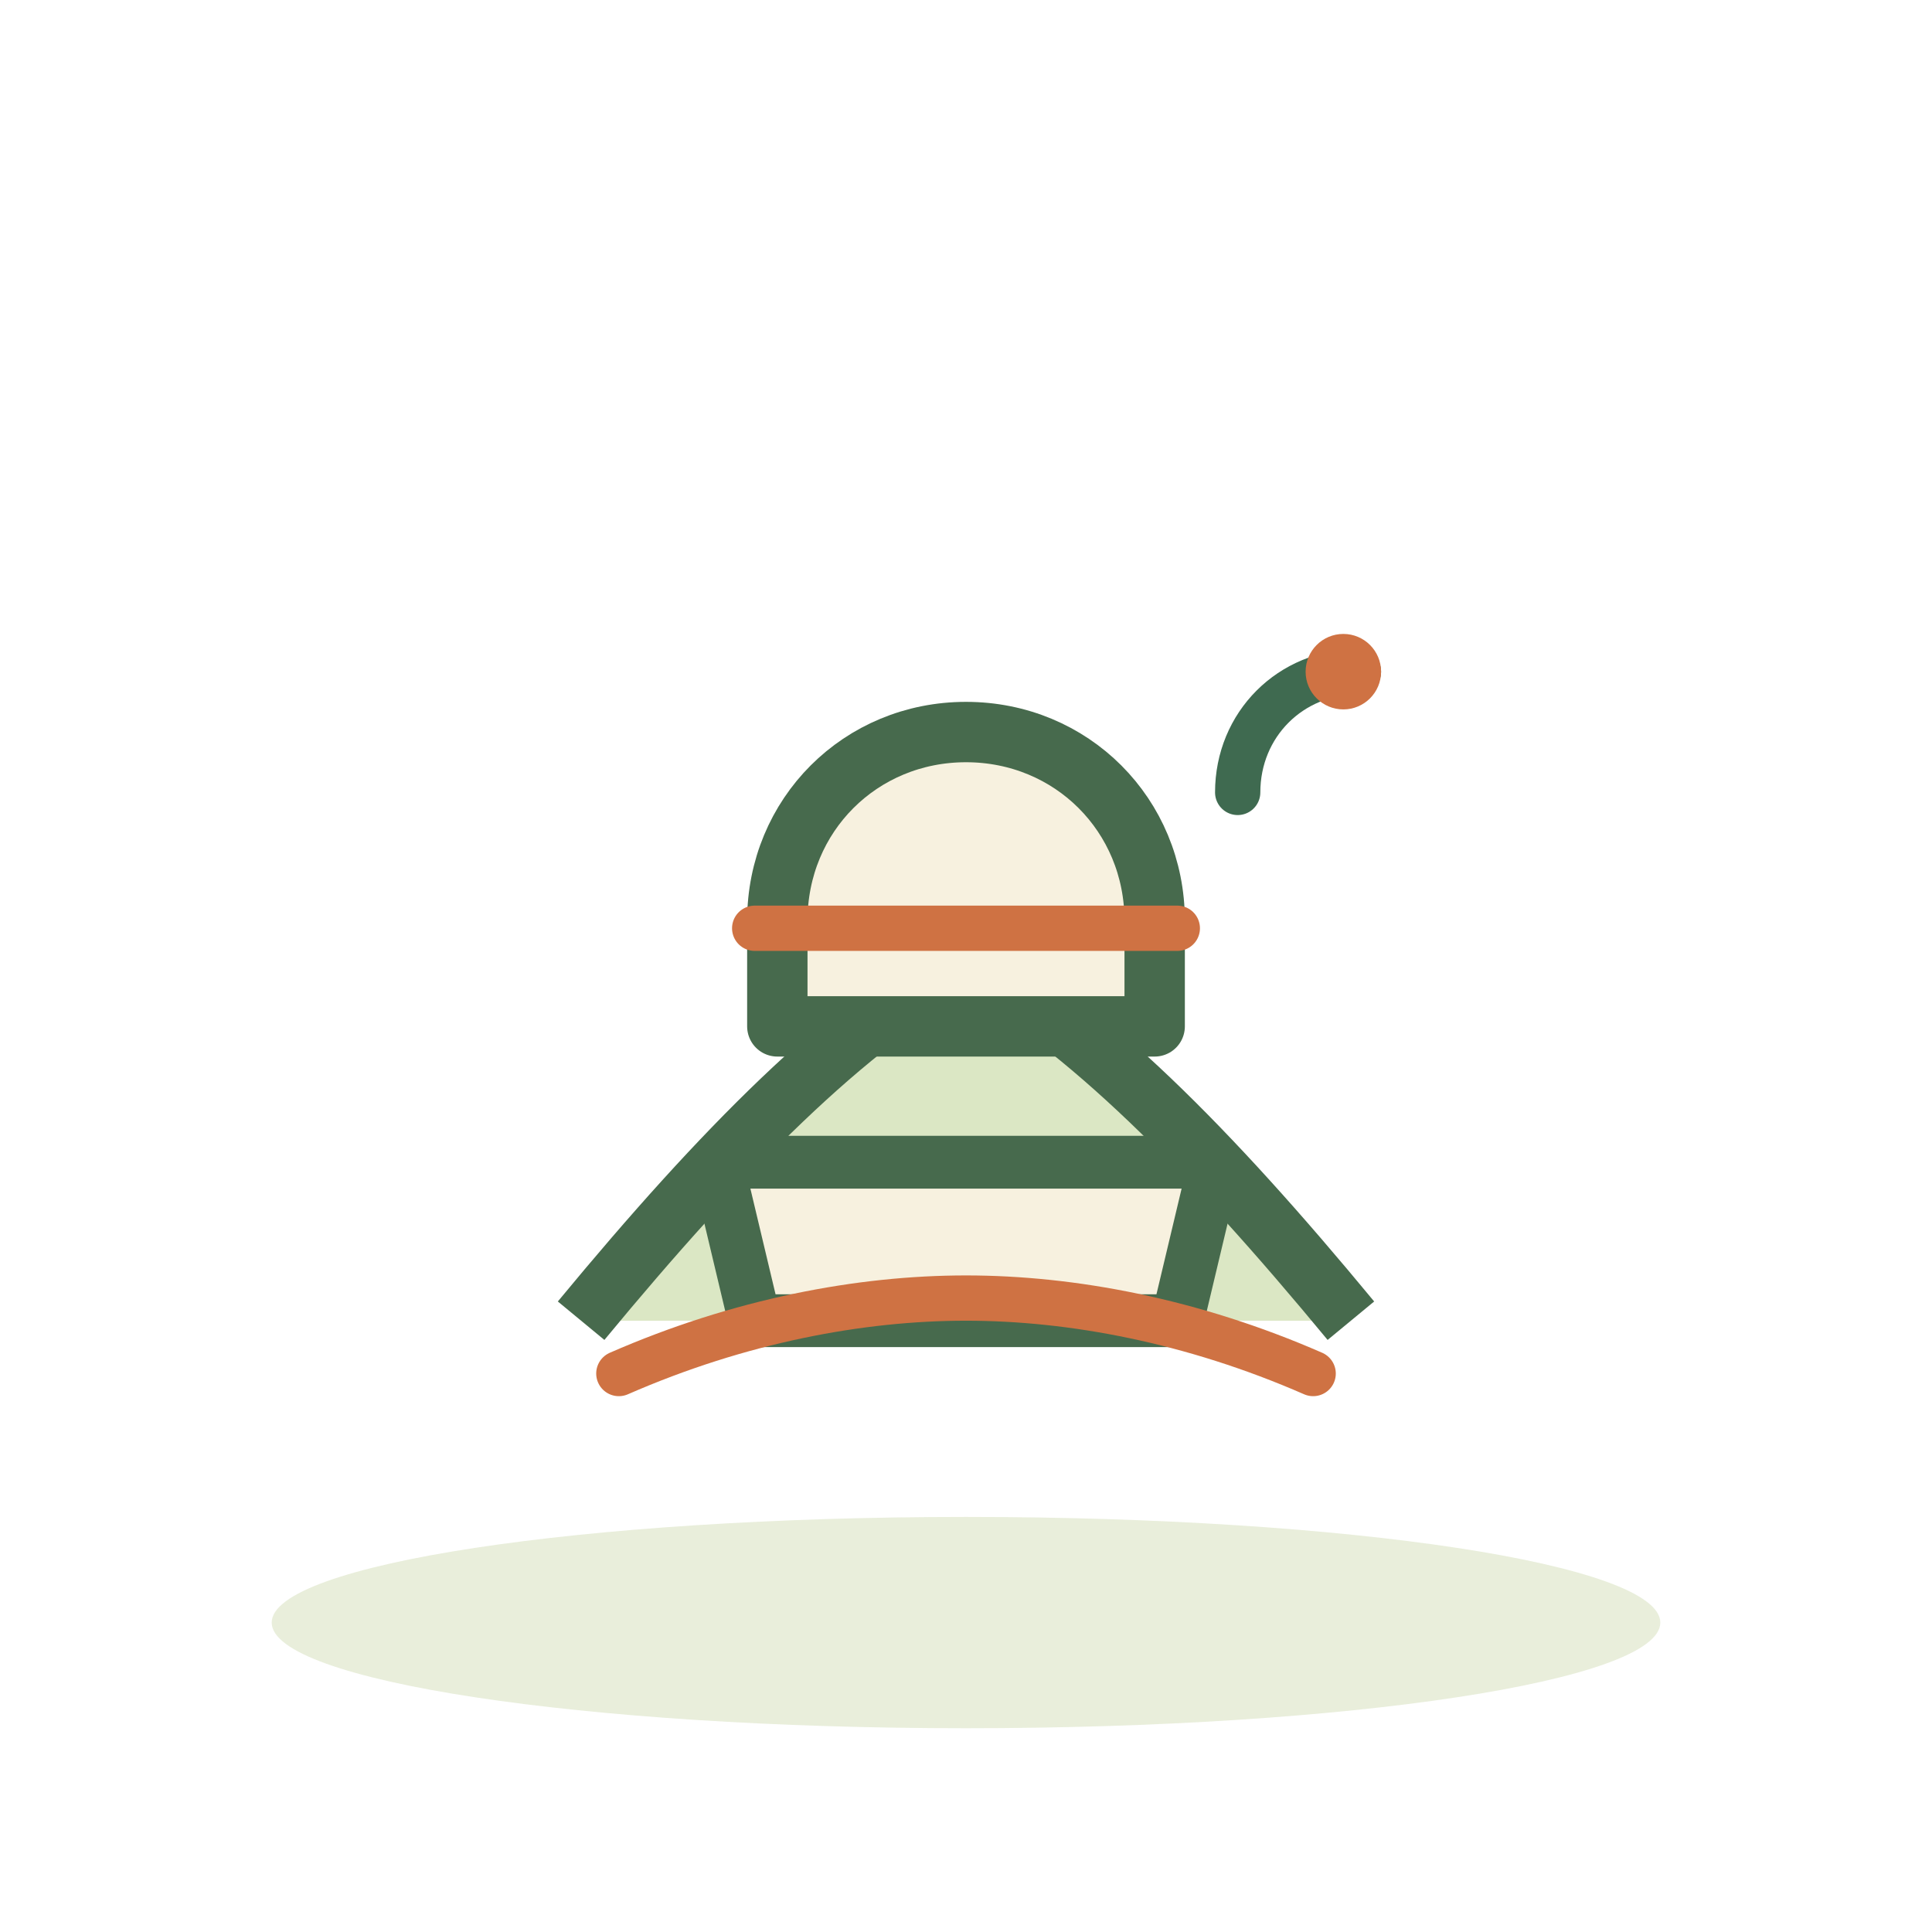
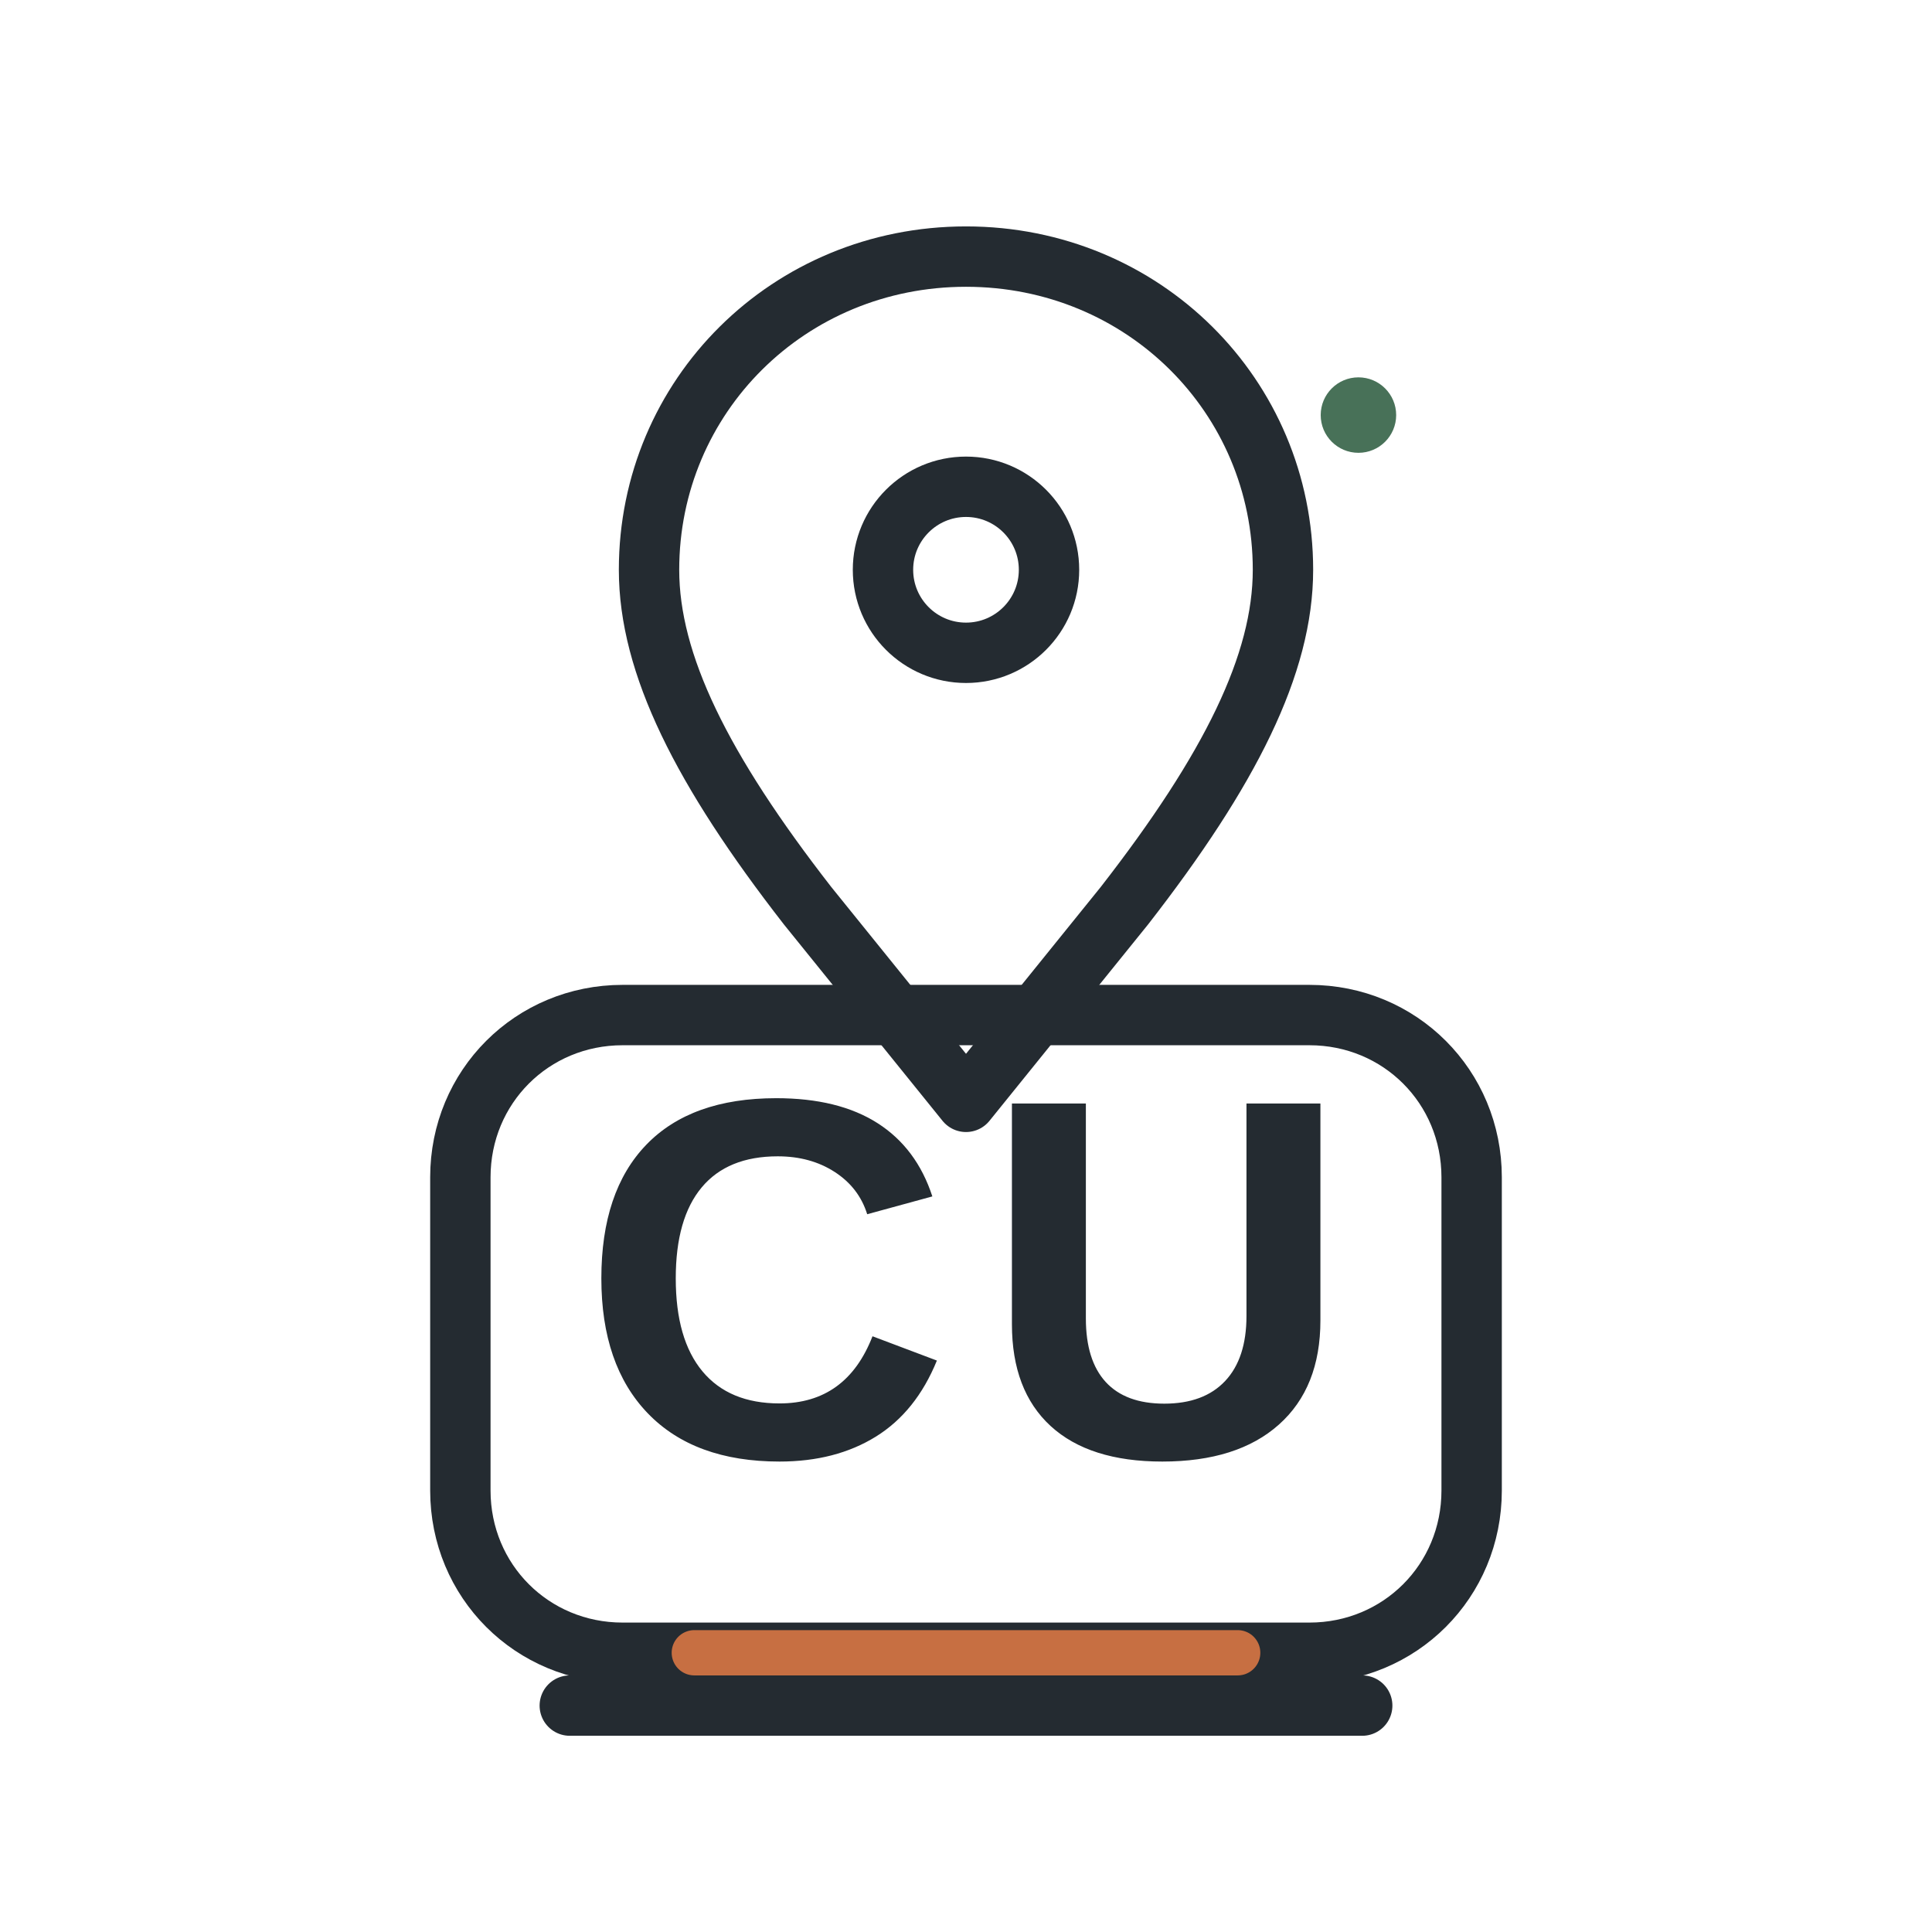
<svg xmlns="http://www.w3.org/2000/svg" viewBox="0 0 512 512" fill="none">
-   <defs>
-     <linearGradient id="bg" x1="92" y1="70" x2="420" y2="446" gradientUnits="userSpaceOnUse">
-       <stop offset="0" stop-color="#f7f1df" />
-       <stop offset="1" stop-color="#eef3de" />
-     </linearGradient>
-     <linearGradient id="sage" x1="124" y1="124" x2="376" y2="388" gradientUnits="userSpaceOnUse">
-       <stop offset="0" stop-color="#dfe9c8" />
-       <stop offset="1" stop-color="#b9d09f" />
-     </linearGradient>
-     <linearGradient id="green" x1="142" y1="100" x2="384" y2="414" gradientUnits="userSpaceOnUse">
-       <stop offset="0" stop-color="#5f8258" />
-       <stop offset="1" stop-color="#476a4d" />
-     </linearGradient>
-     <linearGradient id="orange" x1="180" y1="112" x2="386" y2="388" gradientUnits="userSpaceOnUse">
-       <stop offset="0" stop-color="#f6b46b" />
-       <stop offset="1" stop-color="#cf7243" />
-     </linearGradient>
-   </defs>
-   <ellipse cx="256" cy="430" rx="184" ry="28" fill="#dfe7cc" opacity="0.7" />
-   <path d="M154 350c38-46 70-78 102-96 32 18 64 50 102 96" fill="#dbe7c4" stroke="#476a4d" stroke-width="16" stroke-linejoin="round" />
-   <path d="M190 308h132l-10 42H200l-10-42Z" fill="#f7f1df" stroke="#476a4d" stroke-width="14" stroke-linejoin="round" />
-   <path d="M206 244c0-28 22-50 50-50s50 22 50 50v28h-100v-28Z" fill="#f7f1df" stroke="#476a4d" stroke-width="16" stroke-linejoin="round" />
-   <path d="M200 246h112" stroke="#cf7243" stroke-width="12" stroke-linecap="round" />
-   <path d="M164 364c32-14 64-20 92-20s60 6 92 20" stroke="#cf7243" stroke-width="12" stroke-linecap="round" />
-   <path d="M328 210c0-18 14-32 32-32" stroke="#3f6a50" stroke-width="12" stroke-linecap="round" />
-   <circle cx="356" cy="178" r="10" fill="#cf7243" />
+   <g stroke="#242b31" stroke-width="16" stroke-linecap="round" stroke-linejoin="round">
+     <path d="M256 68c-47 0-84 37-84 83 0 25 14 53 42 89l42 52 42-52c28-36 42-64 42-89 0-46-37-83-84-83Z" />
+     <circle cx="256" cy="151" r="22" />
+     <path d="M122 312c0-24 19-43 43-43h182c24 0 43 19 43 43v83c0 24-19 43-43 43H165c-24 0-43-19-43-43Z" />
+     <path d="M151 452h210" />
+   </g>
+   <path d="M184 438h144" stroke="#cf7243" stroke-width="12" stroke-linecap="round" opacity="0.95" />
+   <circle cx="360" cy="110" r="10" fill="#3f6a50" opacity="0.95" />
+   <text x="256" y="386" fill="#242b31" font-family="Avenir Next, Segoe UI, Helvetica Neue, Arial, sans-serif" font-size="136" font-weight="800" letter-spacing="8" text-anchor="middle">CU</text>
</svg>
